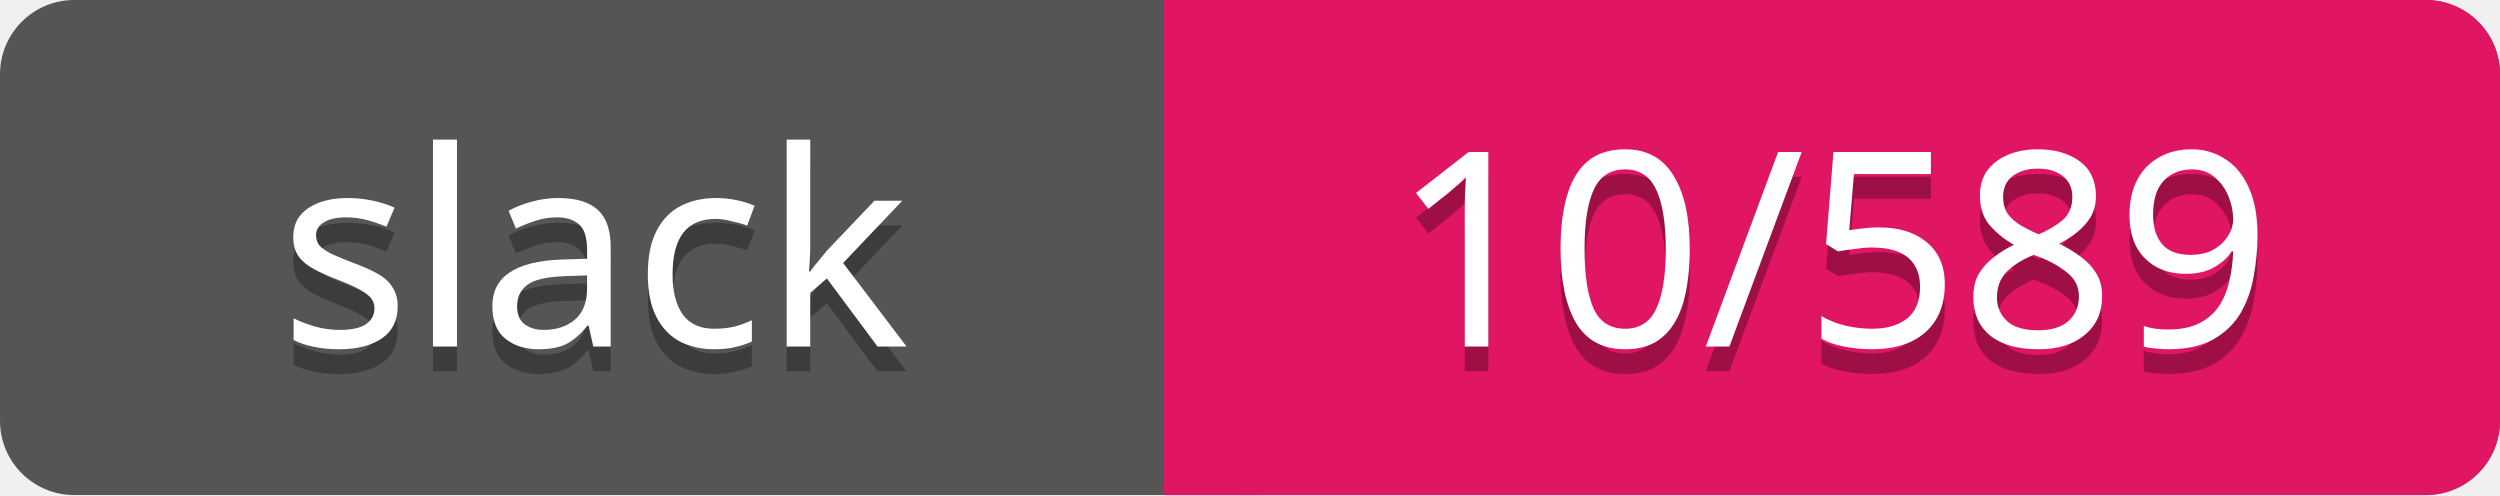
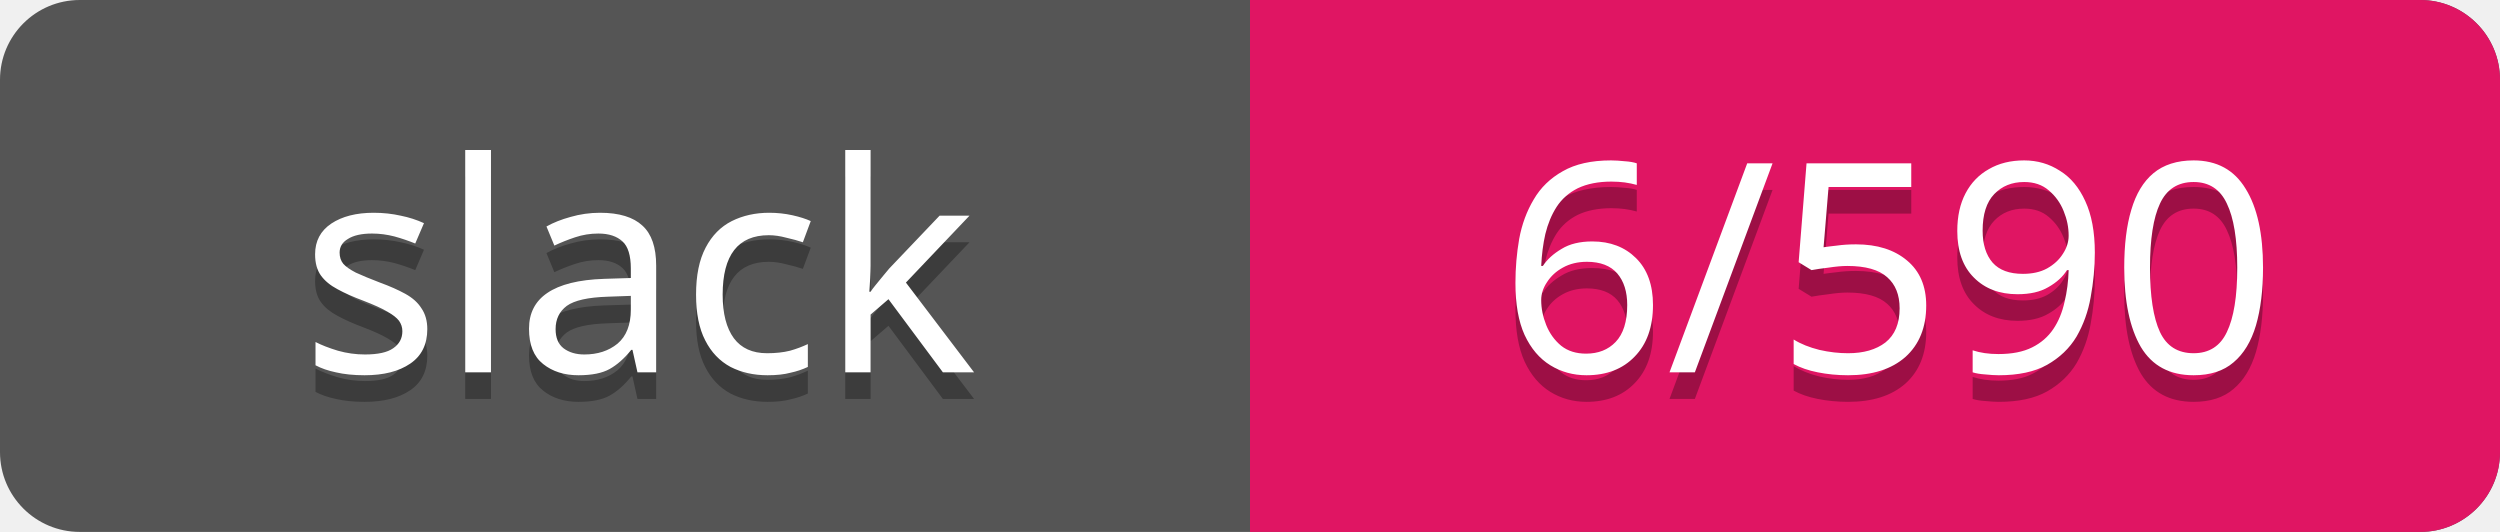
- <svg xmlns="http://www.w3.org/2000/svg" width="101" height="20">
-   <rect rx="3" width="101" height="20" fill="#555" />
-   <rect rx="3" x="47" width="54" height="20" fill="#E01563" />
+ <svg xmlns="http://www.w3.org/2000/svg" width="94" height="20">
+   <rect rx="3" width="94" height="20" fill="#555" />
+   <rect rx="3" x="47" width="47" height="20" fill="#E01563" />
  <path d="M47 0h4v20h-4z" fill="#E01563" />
  <g text-anchor="middle" font-family="Verdana" font-size="11">
    <text fill="#010101" fill-opacity=".3" x="24" y="15">slack</text>
    <text fill="#fff" x="24" y="14">slack</text>
-     <text fill="#010101" fill-opacity=".3" x="74" y="15">10/589</text>
-     <text fill="#fff" x="74" y="14">10/589</text>
+     <text fill="#010101" fill-opacity=".3" x="71" y="15">6/590</text>
+     <text fill="#fff" x="71" y="14">6/590</text>
  </g>
</svg>
